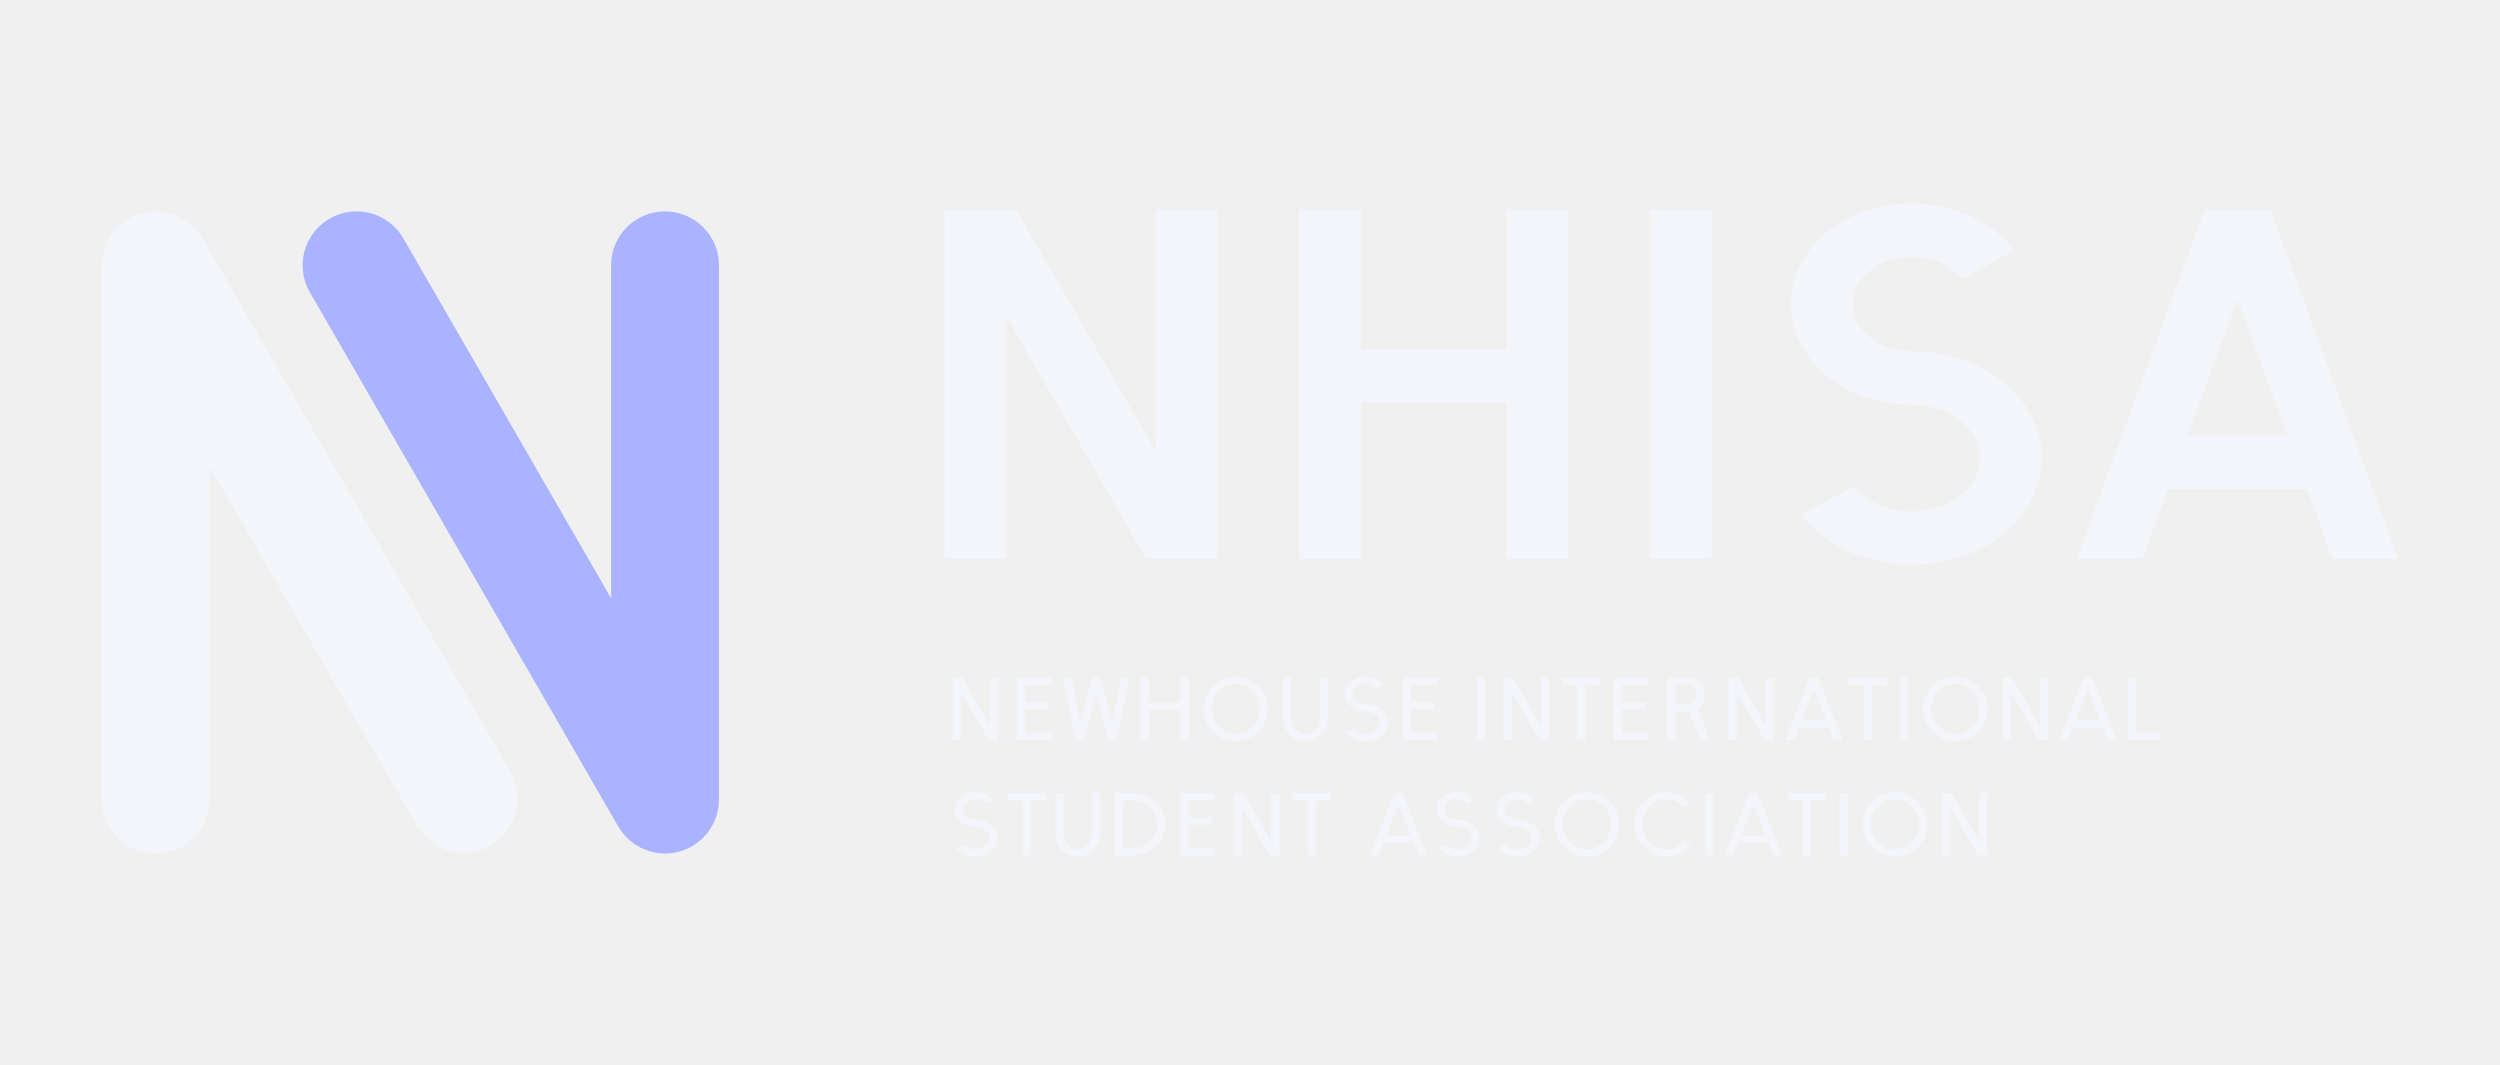
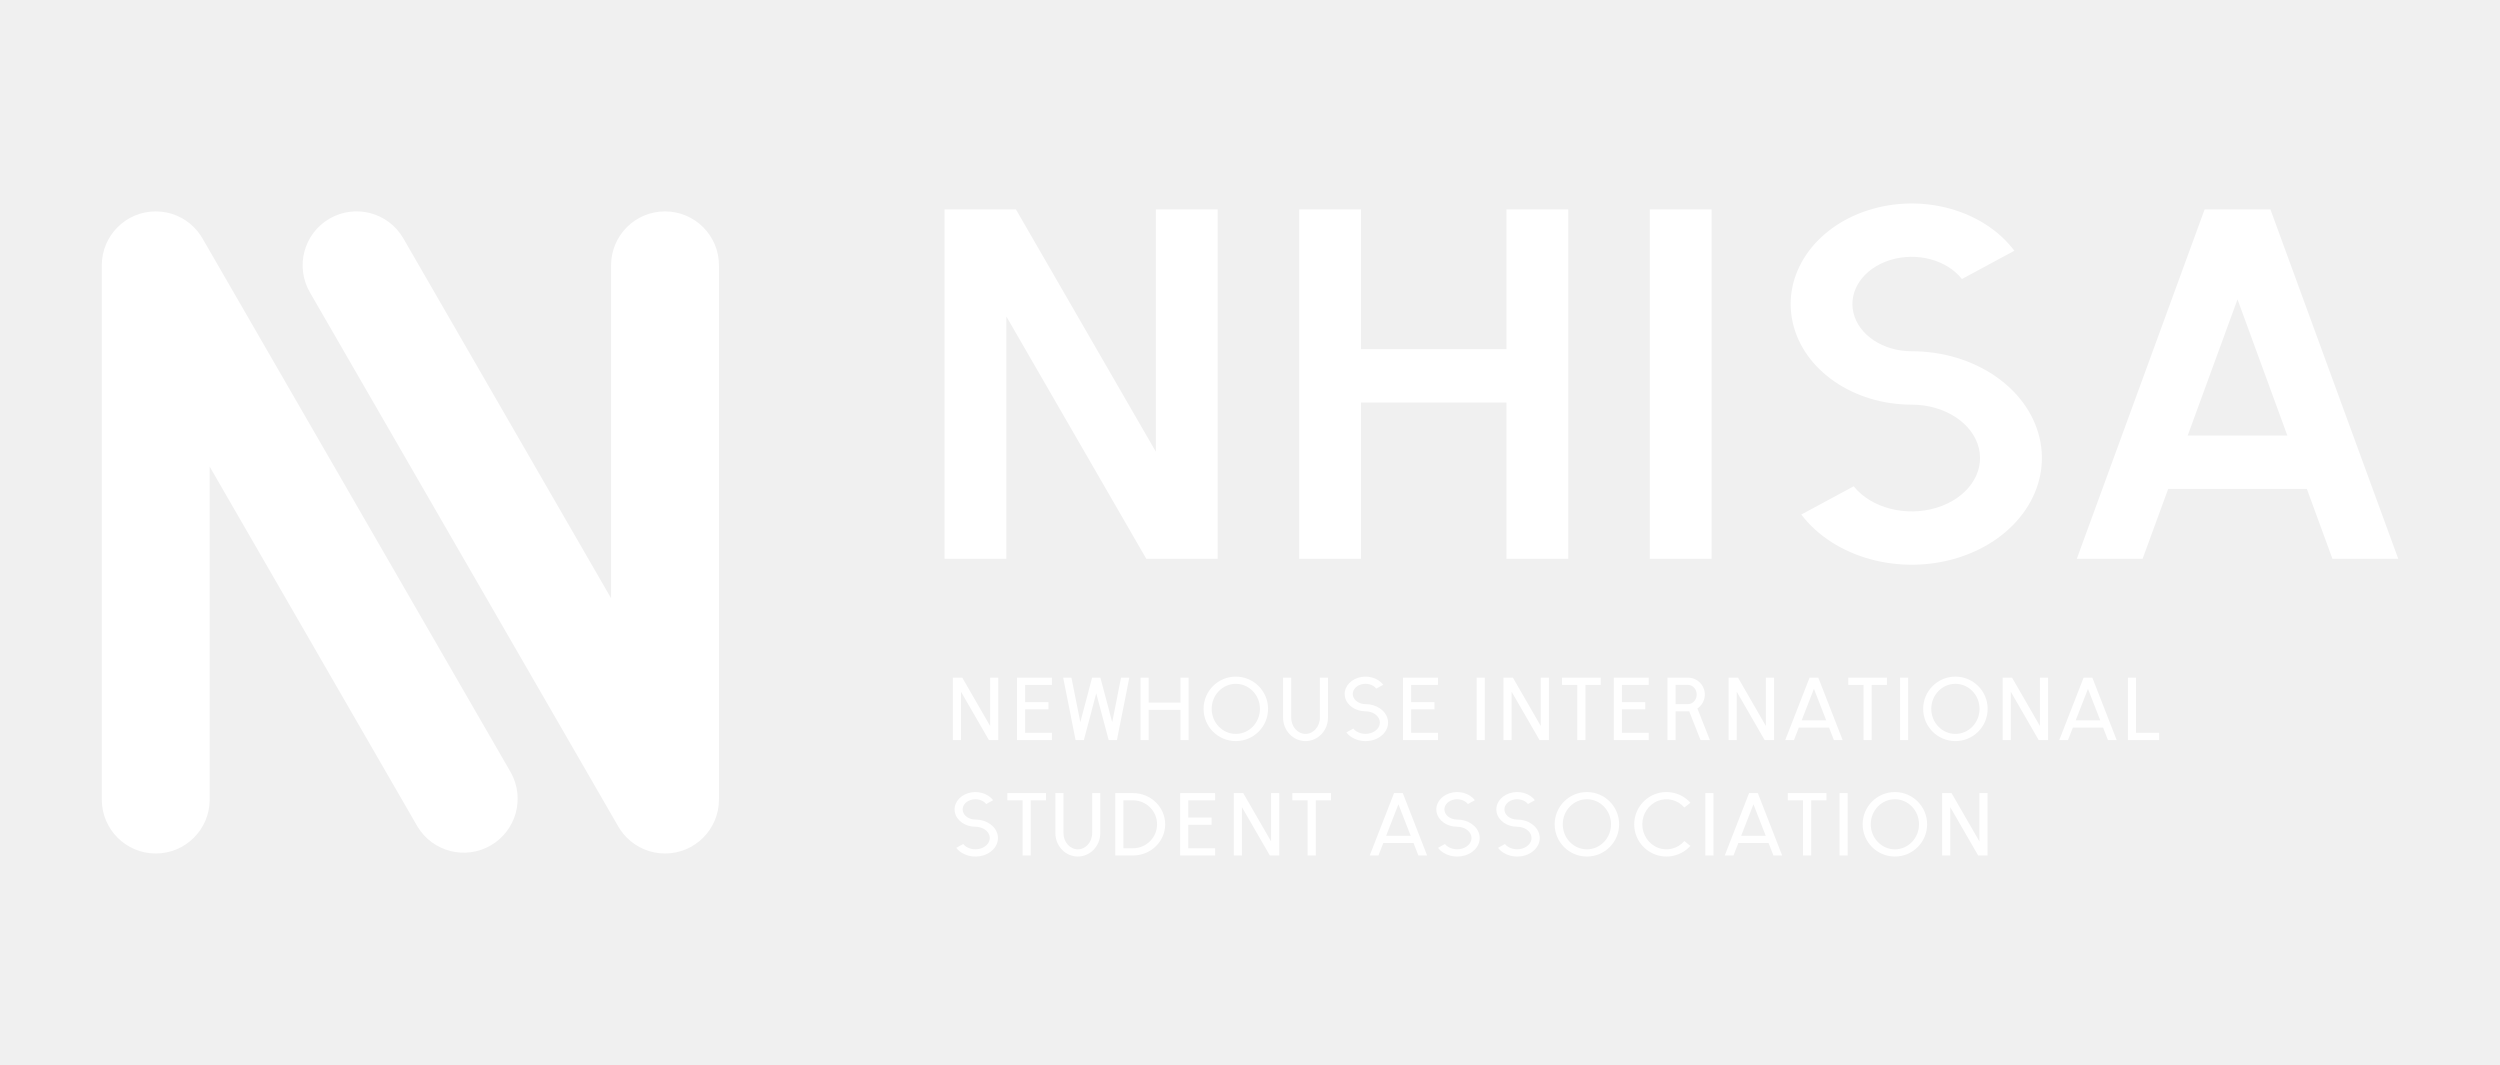
<svg xmlns="http://www.w3.org/2000/svg" viewBox="0 0 601 256" width="601" height="256" role="img" aria-labelledby="title">
-   <path fill="#F4F5FB" d="M50.41 192.21 L50.41 63.79 A12.97 12.97 0 0 0 24.47 63.79 L24.47 192.21 A12.97 12.97 0 0 0 50.41 192.21 Z M26.21 70.27 L100.36 198.7 A12.97 12.97 0 0 0 122.82 185.73 L48.67 57.3 A12.97 12.97 0 0 0 26.21 70.27 Z" />
-   <path fill="#AAB3FF" d="M74.49 70.27 L148.64 198.7 A12.97 12.97 0 0 0 171.1 185.73 L96.96 57.3 A12.97 12.97 0 0 0 74.49 70.27 Z M172.84 192.21 L172.84 63.79 A12.97 12.97 0 0 0 146.9 63.79 L146.9 192.21 A12.97 12.97 0 0 0 172.84 192.21 Z" />
-   <path fill="#F4F5FB" transform="translate(227.07 50.34)" d="M0 0 L17.16 0 L50.8 58.26 L50.8 0 L65.66 0 L65.66 84 L48.5 84 L14.86 25.74 L14.86 84 L0 84 Z" />
-   <path fill="#F4F5FB" transform="translate(312.33 50.34)" d="M0 0 L14.86 0 L14.86 33.6 L49.82 33.6 L49.82 0 L64.68 0 L64.68 84 L49.82 84 L49.82 46.43 L14.86 46.43 L14.86 84 L0 84 Z" />
-   <path fill="#F4F5FB" transform="translate(396.61 50.34)" d="M0 0 L14.86 0 L14.86 84 L0 84 Z" />
-   <path fill="#F4F5FB" transform="translate(428.27 50.34)" d="M55.98 9.94 A29.1 24.18 0 1 0 31.3 46.94 A16.43 12.83 0 1 1 17.36 66.56 L4.76 73.36 A31.3 25.66 0 1 0 31.3 34.1 A14.24 11.35 0 1 1 43.37 16.74 Z" />
-   <path fill="#F4F5FB" fill-rule="evenodd" transform="translate(499.26 50.34)" d="M30.73 0 L46.55 0 L77.28 84 L61.46 84 L55.31 67.2 L21.97 67.2 L15.82 84 L0 84 Z M38.64 21.63 L50.62 54.37 L26.66 54.37 Z" />
-   <path fill="#F4F5FB" transform="translate(229.07 162.91)" d="M0 0 L2.26 0 L8.96 11.62 L8.96 0 L10.92 0 L10.92 15 L8.66 15 L1.95 3.38 L1.95 15 L0 15 Z" />
-   <path fill="#F4F5FB" transform="translate(244.49 162.91)" d="M0 0 L8.4 0 L8.4 1.74 L1.95 1.74 L1.95 5.88 L7.56 5.88 L7.56 7.62 L1.95 7.62 L1.95 13.26 L8.4 13.26 L8.4 15 L0 15 Z" />
-   <path fill="#F4F5FB" transform="translate(255.59 162.91)" d="M0 0 L1.99 0 L4.97 15 L2.98 15 Z M6.95 0 L8.95 0 L4.97 15 L2.98 15 Z M6.95 0 L8.95 0 L12.92 15 L10.93 15 Z M13.91 0 L15.9 0 L12.92 15 L10.93 15 Z" />
-   <path fill="#F4F5FB" transform="translate(274.19 162.91)" d="M0 0 L1.95 0 L1.95 6 L9.6 6 L9.6 0 L11.55 0 L11.55 15 L9.6 15 L9.6 7.74 L1.95 7.74 L1.95 15 L0 15 Z" />
-   <path fill="#F4F5FB" fill-rule="evenodd" transform="translate(289.34 162.91)" d="M7.75 -0.25 A7.75 7.75 0 1 1 7.75 15.25 A7.75 7.75 0 1 1 7.75 -0.25 Z M7.75 1.48 A5.8 6.02 0 1 0 7.75 13.52 A5.8 6.02 0 1 0 7.75 1.48 Z" />
-   <path fill="#F4F5FB" transform="translate(308.45 162.91)" d="M0 0 H1.95 V9.6 A3.45 3.92 0 0 0 8.85 9.6 V0 H10.8 V9.6 A5.4 5.65 0 0 1 0 9.6 Z" />
-   <path fill="#F4F5FB" transform="translate(322.85 162.91)" d="M9.67 1.71 A5.01 4.17 0 1 0 5.42 8.09 A3.46 2.71 0 1 1 2.48 12.24 L0.82 13.16 A5.42 4.45 0 1 0 5.42 6.36 A3.06 2.44 0 1 1 8.01 2.63 Z" />
-   <path fill="#F4F5FB" transform="translate(337.29 162.91)" d="M0 0 L8.4 0 L8.4 1.74 L1.95 1.74 L1.95 5.88 L7.56 5.88 L7.56 7.62 L1.95 7.62 L1.95 13.26 L8.4 13.26 L8.4 15 L0 15 Z" />
-   <path fill="#F4F5FB" transform="translate(354.99 162.91)" d="M0 0 L1.95 0 L1.95 15 L0 15 Z" />
-   <path fill="#F4F5FB" transform="translate(361.44 162.91)" d="M0 0 L2.26 0 L8.96 11.62 L8.96 0 L10.92 0 L10.92 15 L8.66 15 L1.95 3.38 L1.95 15 L0 15 Z" />
-   <path fill="#F4F5FB" transform="translate(375.51 162.91)" d="M0 0 L9.3 0 L9.3 1.74 L5.63 1.74 L5.63 15 L3.67 15 L3.67 1.74 L0 1.74 Z" />
-   <path fill="#F4F5FB" transform="translate(387.96 162.91)" d="M0 0 L8.4 0 L8.4 1.74 L1.95 1.74 L1.95 5.88 L7.56 5.88 L7.56 7.62 L1.95 7.62 L1.95 13.26 L8.4 13.26 L8.4 15 L0 15 Z" />
-   <path fill="#F4F5FB" transform="translate(400.86 162.91)" d="M0 0 L1.95 0 L1.95 15 L0 15 Z M0 0 H4.93 A4.05 4.05 0 0 1 4.93 8.1 H0 Z M1.95 1.74 V6.36 H4.93 A2.1 2.31 0 0 0 4.93 1.74 Z M4.54 6.36 L6.78 6.36 L10.2 15 L7.95 15 Z" />
-   <path fill="#F4F5FB" transform="translate(415.56 162.91)" d="M0 0 L2.26 0 L8.96 11.62 L8.96 0 L10.92 0 L10.92 15 L8.66 15 L1.95 3.38 L1.95 15 L0 15 Z" />
-   <path fill="#F4F5FB" fill-rule="evenodd" transform="translate(429.17 162.91)" d="M5.85 0 L7.95 0 L13.8 15 L11.7 15 L10.53 12 L3.27 12 L2.1 15 L0 15 Z M6.9 2.69 L9.85 10.26 L3.95 10.26 Z" />
-   <path fill="#F4F5FB" transform="translate(444.32 162.91)" d="M0 0 L9.3 0 L9.3 1.74 L5.63 1.74 L5.63 15 L3.67 15 L3.67 1.74 L0 1.74 Z" />
-   <path fill="#F4F5FB" transform="translate(456.77 162.91)" d="M0 0 L1.95 0 L1.95 15 L0 15 Z" />
-   <path fill="#F4F5FB" fill-rule="evenodd" transform="translate(462.33 162.91)" d="M7.75 -0.25 A7.75 7.75 0 1 1 7.75 15.25 A7.75 7.75 0 1 1 7.75 -0.25 Z M7.75 1.48 A5.8 6.02 0 1 0 7.75 13.52 A5.8 6.02 0 1 0 7.75 1.48 Z" />
-   <path fill="#F4F5FB" transform="translate(481.44 162.91)" d="M0 0 L2.26 0 L8.96 11.62 L8.96 0 L10.92 0 L10.92 15 L8.66 15 L1.95 3.38 L1.95 15 L0 15 Z" />
-   <path fill="#F4F5FB" fill-rule="evenodd" transform="translate(495.05 162.91)" d="M5.85 0 L7.95 0 L13.8 15 L11.7 15 L10.53 12 L3.27 12 L2.1 15 L0 15 Z M6.9 2.69 L9.85 10.26 L3.95 10.26 Z" />
-   <path fill="#F4F5FB" transform="translate(511.55 162.91)" d="M0 0 L1.95 0 L1.95 13.26 L7.5 13.26 L7.5 15 L0 15 Z" />
-   <path fill="#F4F5FB" transform="translate(229.07 190.66)" d="M9.67 1.71 A5.01 4.17 0 1 0 5.42 8.09 A3.46 2.71 0 1 1 2.48 12.24 L0.82 13.16 A5.42 4.45 0 1 0 5.42 6.36 A3.06 2.44 0 1 1 8.01 2.63 Z" />
-   <path fill="#F4F5FB" transform="translate(242.16 190.66)" d="M0 0 L9.3 0 L9.3 1.74 L5.63 1.74 L5.63 15 L3.67 15 L3.67 1.74 L0 1.74 Z" />
-   <path fill="#F4F5FB" transform="translate(253.71 190.66)" d="M0 0 H1.95 V9.6 A3.45 3.92 0 0 0 8.85 9.6 V0 H10.8 V9.6 A5.4 5.65 0 0 1 0 9.6 Z" />
-   <path fill="#F4F5FB" fill-rule="evenodd" transform="translate(268.11 190.66)" d="M0 0 H4.25 A7.75 7.5 0 0 1 4.25 15 H0 Z M1.95 1.74 H4.25 A5.8 5.76 0 0 1 4.25 13.26 H1.95 Z" />
-   <path fill="#F4F5FB" transform="translate(283.71 190.66)" d="M0 0 L8.4 0 L8.4 1.74 L1.95 1.74 L1.95 5.88 L7.56 5.88 L7.56 7.62 L1.95 7.62 L1.95 13.26 L8.4 13.26 L8.4 15 L0 15 Z" />
-   <path fill="#F4F5FB" transform="translate(296.61 190.66)" d="M0 0 L2.26 0 L8.96 11.62 L8.96 0 L10.92 0 L10.92 15 L8.66 15 L1.95 3.38 L1.95 15 L0 15 Z" />
-   <path fill="#F4F5FB" transform="translate(310.68 190.66)" d="M0 0 L9.3 0 L9.3 1.74 L5.63 1.74 L5.63 15 L3.67 15 L3.67 1.74 L0 1.74 Z" />
-   <path fill="#F4F5FB" fill-rule="evenodd" transform="translate(329.28 190.66)" d="M5.85 0 L7.95 0 L13.8 15 L11.7 15 L10.53 12 L3.27 12 L2.1 15 L0 15 Z M6.9 2.69 L9.85 10.26 L3.95 10.26 Z" />
-   <path fill="#F4F5FB" transform="translate(344.88 190.66)" d="M9.67 1.71 A5.01 4.17 0 1 0 5.42 8.09 A3.46 2.71 0 1 1 2.48 12.24 L0.82 13.16 A5.42 4.45 0 1 0 5.42 6.36 A3.06 2.44 0 1 1 8.01 2.63 Z" />
-   <path fill="#F4F5FB" transform="translate(359.31 190.66)" d="M9.67 1.71 A5.01 4.17 0 1 0 5.42 8.09 A3.46 2.71 0 1 1 2.48 12.24 L0.82 13.16 A5.42 4.45 0 1 0 5.42 6.36 A3.06 2.44 0 1 1 8.01 2.63 Z" />
-   <path fill="#F4F5FB" fill-rule="evenodd" transform="translate(373.74 190.66)" d="M7.75 -0.25 A7.75 7.75 0 1 1 7.75 15.25 A7.75 7.75 0 1 1 7.75 -0.25 Z M7.75 1.48 A5.8 6.02 0 1 0 7.75 13.52 A5.8 6.02 0 1 0 7.75 1.48 Z" />
-   <path fill="#F4F5FB" transform="translate(392.85 190.66)" d="M13.52 2.31 A7.75 7.75 0 1 0 13.52 12.69 L12.07 11.53 A5.8 6.02 0 1 1 12.07 3.47 Z" />
-   <path fill="#F4F5FB" transform="translate(409.97 190.66)" d="M0 0 L1.95 0 L1.95 15 L0 15 Z" />
-   <path fill="#F4F5FB" fill-rule="evenodd" transform="translate(414.63 190.66)" d="M5.85 0 L7.95 0 L13.8 15 L11.7 15 L10.53 12 L3.27 12 L2.1 15 L0 15 Z M6.9 2.69 L9.85 10.26 L3.95 10.26 Z" />
-   <path fill="#F4F5FB" transform="translate(429.78 190.66)" d="M0 0 L9.3 0 L9.3 1.74 L5.63 1.74 L5.63 15 L3.67 15 L3.67 1.74 L0 1.74 Z" />
-   <path fill="#F4F5FB" transform="translate(442.23 190.66)" d="M0 0 L1.95 0 L1.95 15 L0 15 Z" />
-   <path fill="#F4F5FB" fill-rule="evenodd" transform="translate(447.78 190.66)" d="M7.75 -0.25 A7.75 7.75 0 1 1 7.75 15.25 A7.75 7.75 0 1 1 7.75 -0.25 Z M7.75 1.48 A5.8 6.02 0 1 0 7.75 13.52 A5.8 6.02 0 1 0 7.75 1.48 Z" />
-   <path fill="#F4F5FB" transform="translate(466.89 190.66)" d="M0 0 L2.26 0 L8.96 11.62 L8.96 0 L10.92 0 L10.92 15 L8.66 15 L1.95 3.38 L1.95 15 L0 15 Z" />
+   <path fill="#FFFFFF" d="M50.41 192.21 L50.41 63.79 A12.97 12.97 0 0 0 24.47 63.79 L24.47 192.21 A12.97 12.97 0 0 0 50.41 192.21 Z M26.21 70.27 L100.36 198.7 A12.97 12.97 0 0 0 122.82 185.73 L48.67 57.3 A12.97 12.97 0 0 0 26.21 70.27 Z" />
+   <path fill="#FFFFFF" d="M74.49 70.27 L148.64 198.7 A12.97 12.97 0 0 0 171.1 185.73 L96.96 57.3 A12.97 12.97 0 0 0 74.49 70.27 Z M172.84 192.21 L172.84 63.79 A12.97 12.97 0 0 0 146.9 63.79 L146.9 192.21 A12.97 12.97 0 0 0 172.84 192.21 Z" />
+   <path fill="#FFFFFF" transform="translate(227.07 50.34)" d="M0 0 L17.16 0 L50.8 58.26 L50.8 0 L65.66 0 L65.66 84 L48.5 84 L14.86 25.74 L14.86 84 L0 84 Z" />
+   <path fill="#FFFFFF" transform="translate(312.33 50.34)" d="M0 0 L14.86 0 L14.86 33.6 L49.82 33.6 L49.82 0 L64.68 0 L64.68 84 L49.82 84 L49.82 46.43 L14.86 46.43 L14.86 84 L0 84 Z" />
+   <path fill="#FFFFFF" transform="translate(396.61 50.34)" d="M0 0 L14.86 0 L14.86 84 L0 84 Z" />
+   <path fill="#FFFFFF" transform="translate(428.27 50.34)" d="M55.98 9.94 A29.1 24.18 0 1 0 31.3 46.94 A16.43 12.83 0 1 1 17.36 66.56 L4.76 73.36 A31.3 25.66 0 1 0 31.3 34.1 A14.24 11.35 0 1 1 43.37 16.74 Z" />
+   <path fill="#FFFFFF" fill-rule="evenodd" transform="translate(499.26 50.34)" d="M30.73 0 L46.55 0 L77.28 84 L61.46 84 L55.31 67.2 L21.97 67.2 L15.82 84 L0 84 Z M38.64 21.63 L50.62 54.37 L26.66 54.37 Z" />
+   <path fill="#FFFFFF" transform="translate(229.07 162.91)" d="M0 0 L2.26 0 L8.96 11.62 L8.96 0 L10.92 0 L10.92 15 L8.66 15 L1.95 3.38 L1.95 15 L0 15 Z" />
+   <path fill="#FFFFFF" transform="translate(244.49 162.91)" d="M0 0 L8.4 0 L8.4 1.74 L1.95 1.74 L1.95 5.88 L7.56 5.88 L7.56 7.62 L1.95 7.62 L1.95 13.26 L8.4 13.26 L8.4 15 L0 15 Z" />
+   <path fill="#FFFFFF" transform="translate(255.59 162.91)" d="M0 0 L1.99 0 L4.97 15 L2.98 15 Z M6.95 0 L8.95 0 L4.97 15 L2.98 15 Z M6.95 0 L8.95 0 L12.92 15 L10.93 15 Z M13.91 0 L15.9 0 L12.92 15 L10.93 15 Z" />
+   <path fill="#FFFFFF" transform="translate(274.19 162.91)" d="M0 0 L1.95 0 L1.95 6 L9.6 6 L9.6 0 L11.55 0 L11.55 15 L9.6 15 L9.6 7.74 L1.95 7.74 L1.95 15 L0 15 Z" />
+   <path fill="#FFFFFF" fill-rule="evenodd" transform="translate(289.34 162.91)" d="M7.75 -0.25 A7.75 7.75 0 1 1 7.75 15.25 A7.75 7.75 0 1 1 7.75 -0.25 Z M7.75 1.48 A5.8 6.02 0 1 0 7.75 13.52 A5.8 6.02 0 1 0 7.75 1.48 Z" />
+   <path fill="#FFFFFF" transform="translate(308.45 162.91)" d="M0 0 H1.95 V9.6 A3.45 3.92 0 0 0 8.85 9.6 V0 H10.8 V9.6 A5.4 5.65 0 0 1 0 9.6 Z" />
+   <path fill="#FFFFFF" transform="translate(322.85 162.91)" d="M9.67 1.71 A5.01 4.17 0 1 0 5.42 8.09 A3.46 2.71 0 1 1 2.48 12.24 L0.82 13.16 A5.42 4.45 0 1 0 5.42 6.36 A3.06 2.44 0 1 1 8.01 2.63 Z" />
+   <path fill="#FFFFFF" transform="translate(337.29 162.91)" d="M0 0 L8.4 0 L8.4 1.74 L1.95 1.74 L1.95 5.88 L7.56 5.88 L7.56 7.62 L1.95 7.62 L1.95 13.26 L8.4 13.26 L8.4 15 L0 15 Z" />
+   <path fill="#FFFFFF" transform="translate(354.99 162.91)" d="M0 0 L1.95 0 L1.95 15 L0 15 Z" />
+   <path fill="#FFFFFF" transform="translate(361.44 162.91)" d="M0 0 L2.26 0 L8.96 11.62 L8.96 0 L10.92 0 L10.92 15 L8.66 15 L1.95 3.38 L1.95 15 L0 15 Z" />
+   <path fill="#FFFFFF" transform="translate(375.51 162.91)" d="M0 0 L9.3 0 L9.3 1.74 L5.63 1.74 L5.63 15 L3.67 15 L3.67 1.74 L0 1.74 Z" />
+   <path fill="#FFFFFF" transform="translate(387.96 162.91)" d="M0 0 L8.4 0 L8.4 1.74 L1.95 1.74 L1.95 5.88 L7.56 5.88 L7.56 7.62 L1.95 7.62 L1.95 13.26 L8.4 13.26 L8.4 15 L0 15 Z" />
+   <path fill="#FFFFFF" transform="translate(400.86 162.91)" d="M0 0 L1.95 0 L1.95 15 L0 15 Z M0 0 H4.93 A4.05 4.05 0 0 1 4.93 8.1 H0 Z M1.95 1.74 V6.36 H4.93 A2.1 2.31 0 0 0 4.93 1.74 Z M4.54 6.36 L6.78 6.36 L10.2 15 L7.95 15 Z" />
+   <path fill="#FFFFFF" transform="translate(415.56 162.91)" d="M0 0 L2.26 0 L8.96 11.62 L8.96 0 L10.92 0 L10.92 15 L8.66 15 L1.95 3.38 L1.95 15 L0 15 Z" />
+   <path fill="#FFFFFF" fill-rule="evenodd" transform="translate(429.17 162.91)" d="M5.85 0 L7.95 0 L13.8 15 L11.7 15 L10.53 12 L3.27 12 L2.1 15 L0 15 Z M6.9 2.69 L9.85 10.26 L3.95 10.26 Z" />
+   <path fill="#FFFFFF" transform="translate(444.32 162.91)" d="M0 0 L9.3 0 L9.3 1.74 L5.63 1.74 L5.63 15 L3.67 15 L3.67 1.74 L0 1.74 Z" />
+   <path fill="#FFFFFF" transform="translate(456.77 162.91)" d="M0 0 L1.95 0 L1.95 15 L0 15 Z" />
+   <path fill="#FFFFFF" fill-rule="evenodd" transform="translate(462.33 162.91)" d="M7.75 -0.25 A7.75 7.75 0 1 1 7.75 15.25 A7.75 7.75 0 1 1 7.75 -0.25 Z M7.75 1.48 A5.8 6.02 0 1 0 7.75 13.52 A5.8 6.02 0 1 0 7.75 1.48 Z" />
+   <path fill="#FFFFFF" transform="translate(481.44 162.91)" d="M0 0 L2.26 0 L8.96 11.62 L8.96 0 L10.92 0 L10.92 15 L8.66 15 L1.95 3.38 L1.95 15 L0 15 Z" />
+   <path fill="#FFFFFF" fill-rule="evenodd" transform="translate(495.05 162.91)" d="M5.85 0 L7.95 0 L13.8 15 L11.7 15 L10.53 12 L3.27 12 L2.1 15 L0 15 Z M6.9 2.69 L9.85 10.26 L3.95 10.26 Z" />
+   <path fill="#FFFFFF" transform="translate(511.55 162.91)" d="M0 0 L1.95 0 L1.95 13.26 L7.5 13.26 L7.5 15 L0 15 Z" />
+   <path fill="#FFFFFF" transform="translate(229.07 190.66)" d="M9.67 1.71 A5.01 4.17 0 1 0 5.42 8.09 A3.46 2.71 0 1 1 2.48 12.24 L0.82 13.16 A5.42 4.45 0 1 0 5.42 6.36 A3.06 2.44 0 1 1 8.01 2.63 Z" />
+   <path fill="#FFFFFF" transform="translate(242.16 190.66)" d="M0 0 L9.3 0 L9.3 1.74 L5.63 1.74 L5.63 15 L3.67 15 L3.67 1.74 L0 1.74 Z" />
+   <path fill="#FFFFFF" transform="translate(253.71 190.66)" d="M0 0 H1.95 V9.6 A3.45 3.92 0 0 0 8.85 9.6 V0 H10.8 V9.6 A5.4 5.65 0 0 1 0 9.6 Z" />
+   <path fill="#FFFFFF" fill-rule="evenodd" transform="translate(268.11 190.66)" d="M0 0 H4.25 A7.75 7.5 0 0 1 4.25 15 H0 Z M1.95 1.74 H4.25 A5.8 5.76 0 0 1 4.25 13.26 H1.95 Z" />
+   <path fill="#FFFFFF" transform="translate(283.71 190.66)" d="M0 0 L8.4 0 L8.4 1.74 L1.95 1.74 L1.95 5.88 L7.56 5.88 L7.56 7.62 L1.95 7.62 L1.95 13.26 L8.4 13.26 L8.4 15 L0 15 Z" />
+   <path fill="#FFFFFF" transform="translate(296.61 190.66)" d="M0 0 L2.26 0 L8.96 11.62 L8.96 0 L10.92 0 L10.92 15 L8.66 15 L1.95 3.38 L1.95 15 L0 15 Z" />
+   <path fill="#FFFFFF" transform="translate(310.68 190.66)" d="M0 0 L9.3 0 L9.3 1.74 L5.63 1.74 L5.63 15 L3.67 15 L3.67 1.74 L0 1.74 Z" />
+   <path fill="#FFFFFF" fill-rule="evenodd" transform="translate(329.28 190.66)" d="M5.85 0 L7.95 0 L13.8 15 L11.7 15 L10.53 12 L3.27 12 L2.1 15 L0 15 Z M6.9 2.69 L9.85 10.26 L3.95 10.26 Z" />
+   <path fill="#FFFFFF" transform="translate(344.88 190.66)" d="M9.67 1.71 A5.01 4.17 0 1 0 5.42 8.09 A3.46 2.71 0 1 1 2.48 12.24 L0.82 13.16 A5.42 4.45 0 1 0 5.42 6.36 A3.06 2.44 0 1 1 8.01 2.63 Z" />
+   <path fill="#FFFFFF" transform="translate(359.31 190.66)" d="M9.67 1.71 A5.01 4.17 0 1 0 5.42 8.09 A3.46 2.71 0 1 1 2.48 12.24 L0.82 13.16 A5.42 4.45 0 1 0 5.42 6.36 A3.06 2.44 0 1 1 8.01 2.63 Z" />
+   <path fill="#FFFFFF" fill-rule="evenodd" transform="translate(373.74 190.66)" d="M7.75 -0.25 A7.75 7.75 0 1 1 7.75 15.25 A7.75 7.75 0 1 1 7.75 -0.25 Z M7.75 1.48 A5.8 6.02 0 1 0 7.75 13.52 A5.8 6.02 0 1 0 7.75 1.48 Z" />
+   <path fill="#FFFFFF" transform="translate(392.85 190.66)" d="M13.52 2.31 A7.75 7.75 0 1 0 13.52 12.69 L12.07 11.53 A5.8 6.02 0 1 1 12.07 3.47 Z" />
+   <path fill="#FFFFFF" transform="translate(409.97 190.66)" d="M0 0 L1.95 0 L1.95 15 L0 15 Z" />
+   <path fill="#FFFFFF" fill-rule="evenodd" transform="translate(414.63 190.66)" d="M5.85 0 L7.95 0 L13.8 15 L11.7 15 L10.53 12 L3.27 12 L2.1 15 L0 15 Z M6.9 2.69 L9.85 10.26 L3.95 10.26 Z" />
+   <path fill="#FFFFFF" transform="translate(429.78 190.66)" d="M0 0 L9.3 0 L9.3 1.74 L5.63 1.74 L5.63 15 L3.67 15 L3.67 1.74 L0 1.74 Z" />
+   <path fill="#FFFFFF" transform="translate(442.23 190.66)" d="M0 0 L1.95 0 L1.95 15 L0 15 Z" />
+   <path fill="#FFFFFF" fill-rule="evenodd" transform="translate(447.78 190.66)" d="M7.75 -0.25 A7.75 7.75 0 1 1 7.75 15.25 A7.75 7.75 0 1 1 7.75 -0.25 Z M7.75 1.48 A5.8 6.02 0 1 0 7.75 13.52 A5.8 6.02 0 1 0 7.75 1.48 Z" />
+   <path fill="#FFFFFF" transform="translate(466.89 190.66)" d="M0 0 L2.26 0 L8.96 11.62 L8.96 0 L10.92 0 L10.92 15 L8.66 15 L1.95 3.38 L1.95 15 L0 15 Z" />
</svg>
